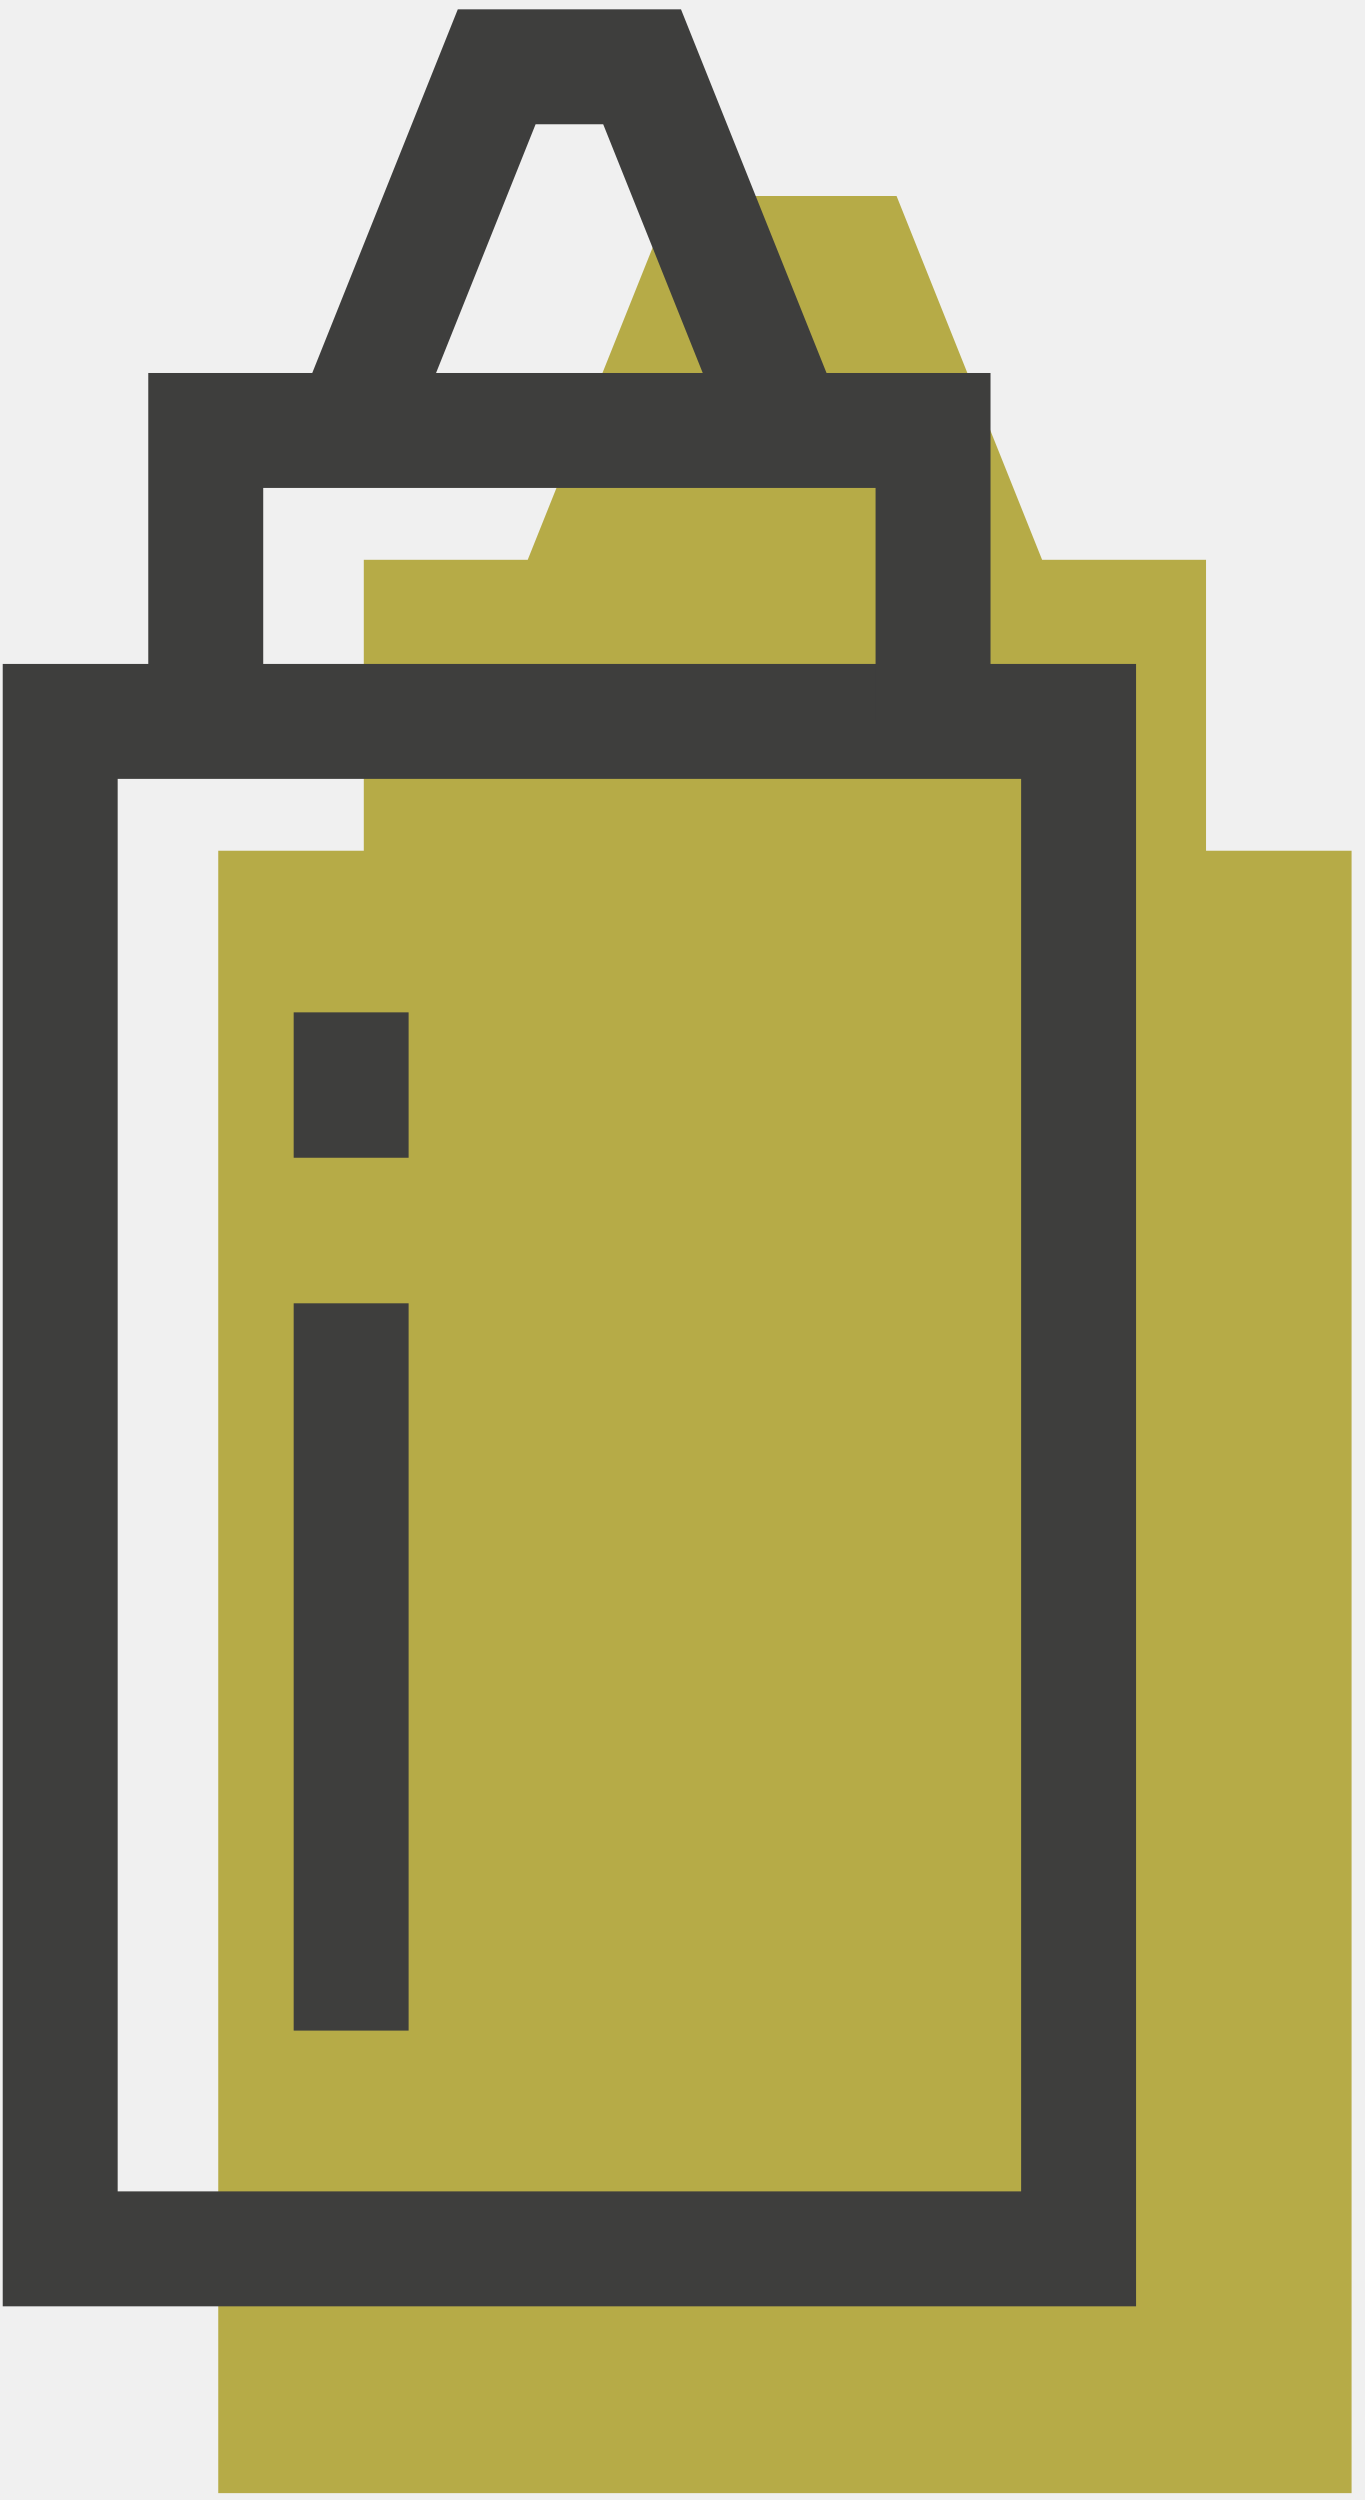
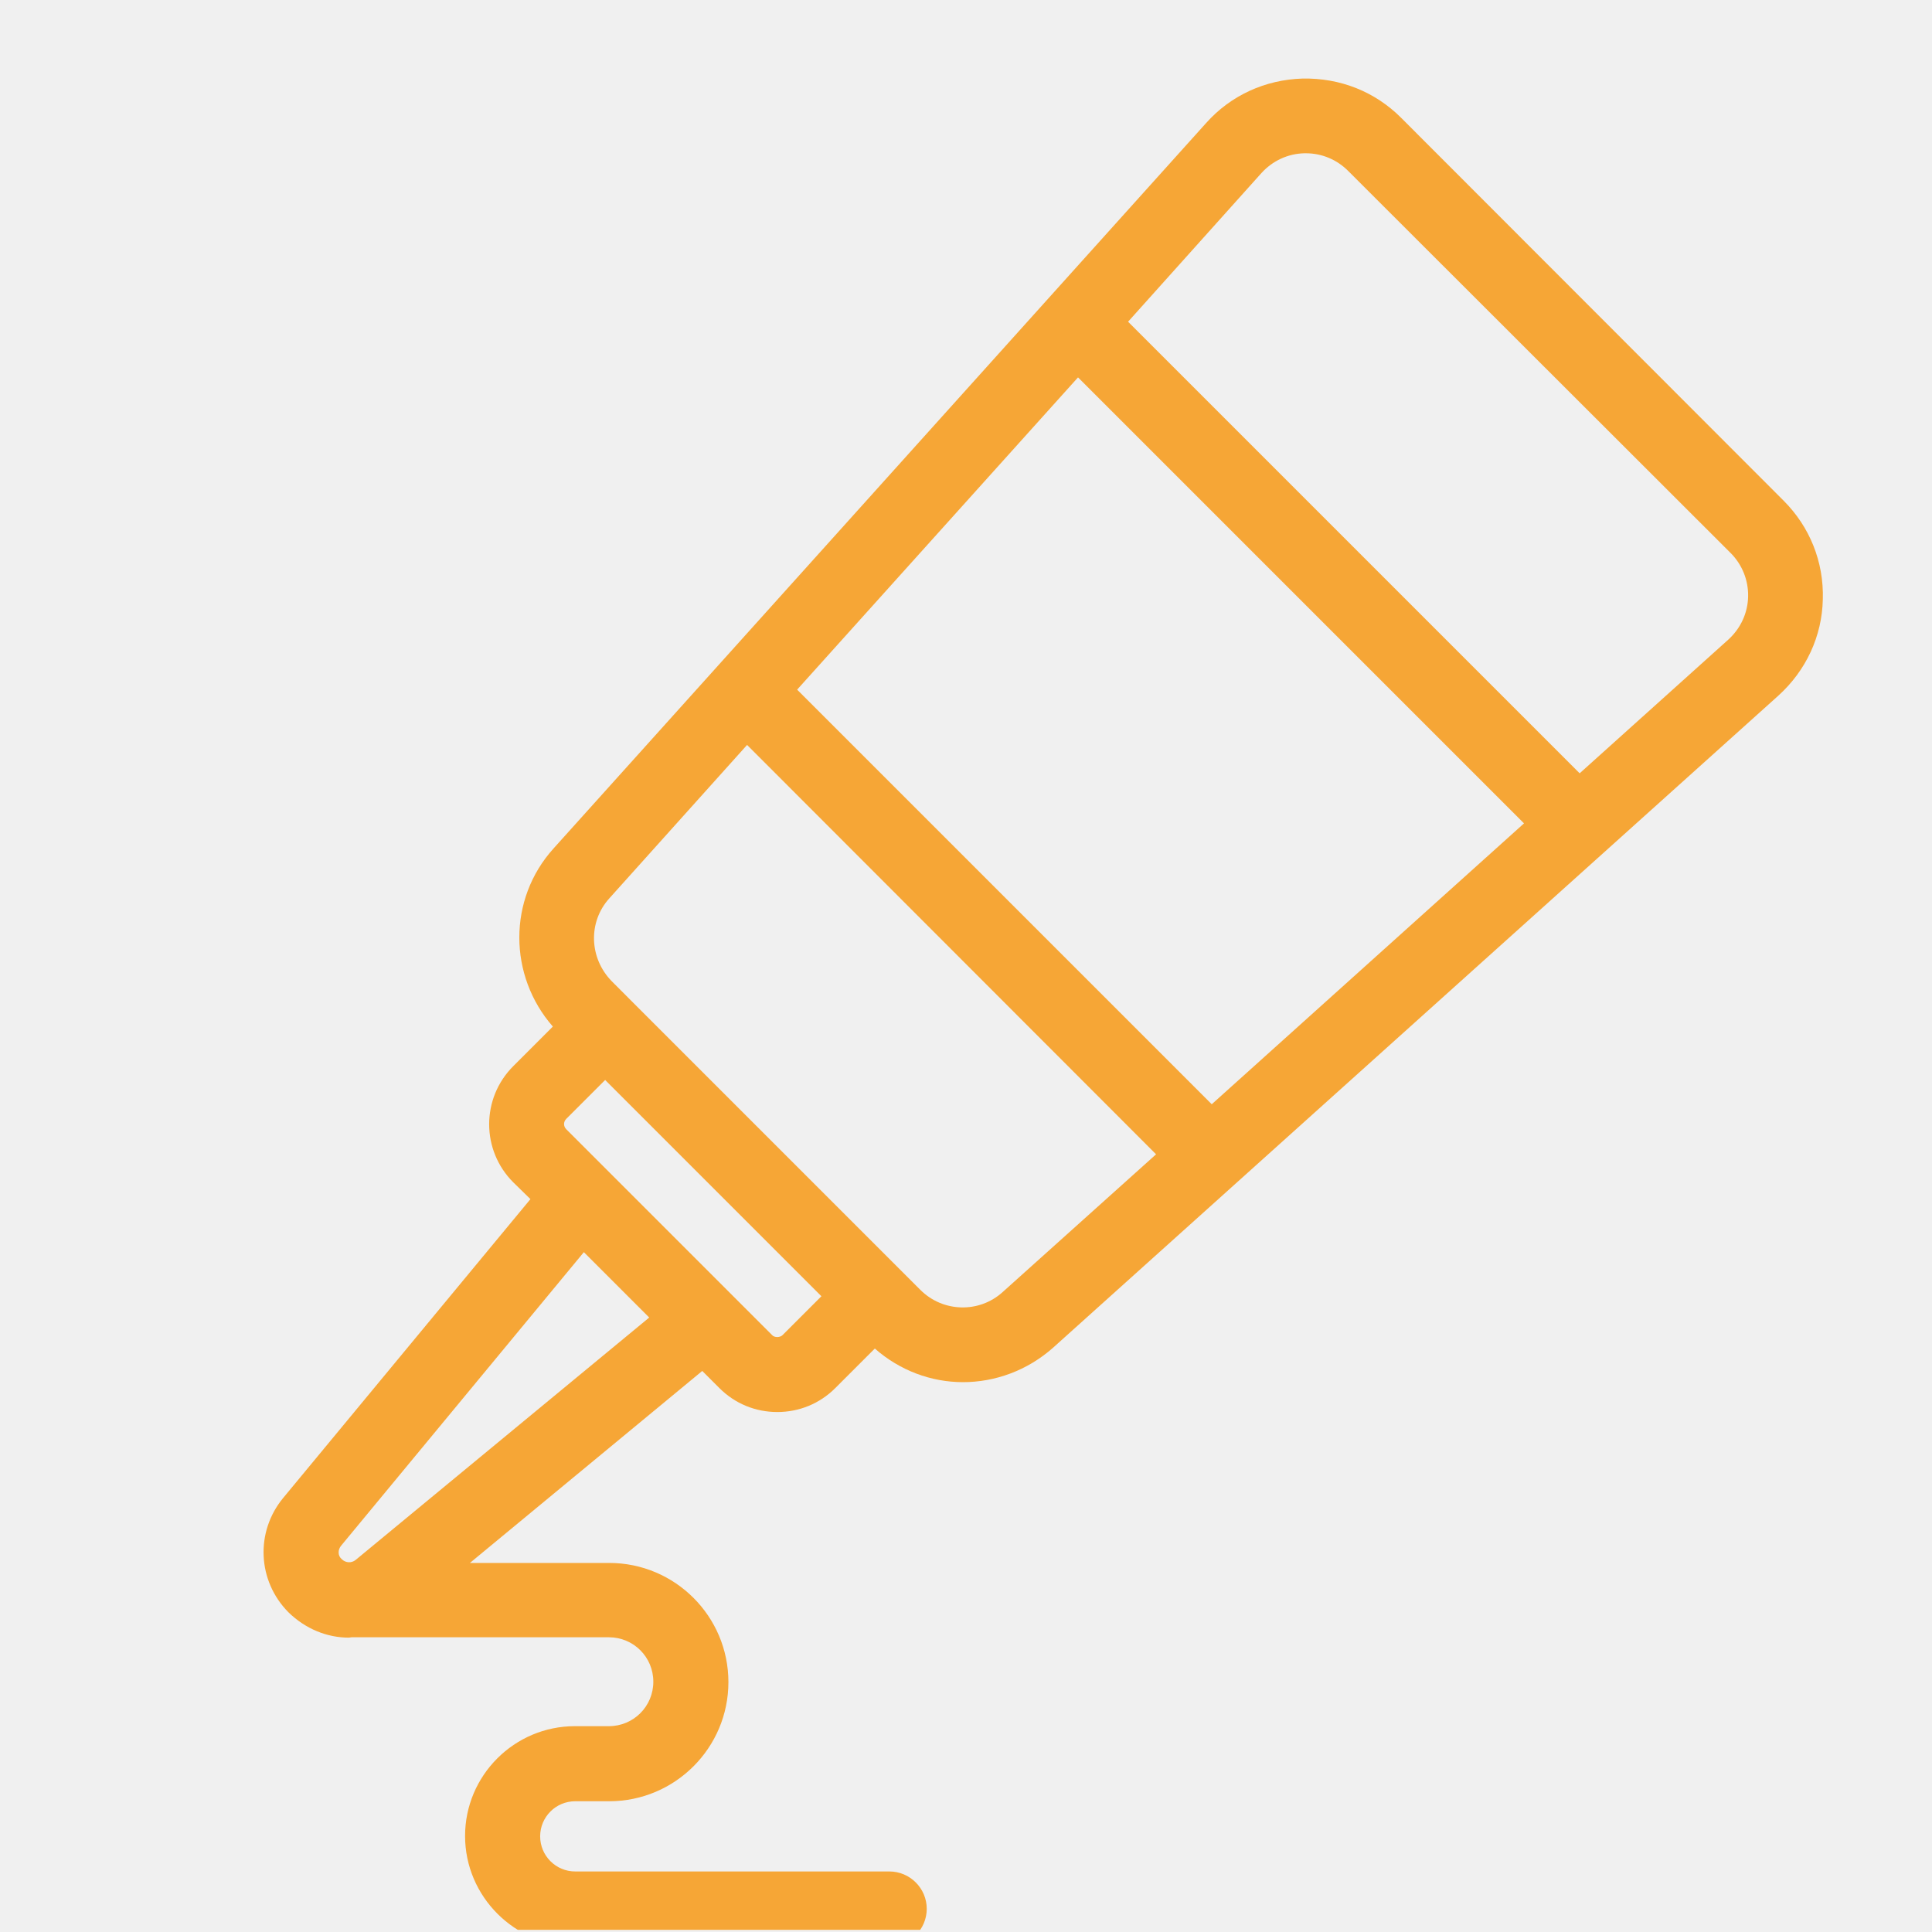
- <svg xmlns="http://www.w3.org/2000/svg" class="niw_svg_allergen" width="95" height="174" viewBox="0 0 95 174" fill="none">
-   <path d="M94.07 59.21V173.52H15.19V59.21H25.32V38.96H36.73L46.86 13.64H62.4L72.53 38.96H83.94V59.21H94.07Z" fill="#B6AB47" />
-   <path d="M75.07 50.21H4.19V156.52H75.07V50.21Z" stroke="#3E3E3D" stroke-width="8" stroke-miterlimit="10" />
-   <path d="M14.32 50.21V29.96H64.94V50.21" stroke="#3E3E3D" stroke-width="8" stroke-miterlimit="10" />
-   <path d="M24.44 29.96L34.57 4.65H44.69L54.82 29.96" stroke="#3E3E3D" stroke-width="8" stroke-miterlimit="10" />
-   <path d="M24.44 141.33V90.71" stroke="#3E3E3D" stroke-width="8" stroke-miterlimit="10" />
-   <path d="M24.44 80.58V70.46" stroke="#3E3E3D" stroke-width="8" stroke-miterlimit="10" />
+ <svg xmlns="http://www.w3.org/2000/svg" width="125" height="125" viewBox="0 0 125 125" fill="none">
+   <g clip-path="url(#clip0_403_81)">
+     <path d="M22.574 105.955C22.623 105.955 22.695 105.931 22.743 105.931H22.768H39.394C40.989 105.931 42.27 107.212 42.27 108.807C42.27 110.402 40.989 111.683 39.394 111.683H37.195C33.28 111.683 30.09 114.873 30.09 118.788C30.09 122.703 33.304 125.917 37.219 125.917H57.543C58.873 125.917 59.96 124.829 59.96 123.5C59.96 122.171 58.873 121.083 57.543 121.083H37.219C35.963 121.083 34.948 120.068 34.948 118.812C34.948 117.555 35.963 116.54 37.219 116.54H39.418C43.672 116.54 47.128 113.084 47.128 108.831C47.128 104.578 43.672 101.122 39.418 101.122H30.404L45.436 88.7L46.548 89.812C47.563 90.827 48.892 91.358 50.293 91.358C51.719 91.358 53.048 90.803 54.039 89.812L56.601 87.25C58.22 88.676 60.25 89.425 62.304 89.425C64.383 89.425 66.461 88.676 68.128 87.202L115.06 45.007C116.848 43.388 117.888 41.164 117.936 38.772C118.008 36.355 117.09 34.083 115.398 32.392L90.652 7.621C88.96 5.929 86.713 5.035 84.272 5.083C81.855 5.156 79.632 6.171 78.037 7.959L35.818 54.891C32.845 58.178 32.893 63.132 35.769 66.418L33.208 68.98C31.129 71.058 31.129 74.418 33.208 76.496L34.319 77.583L18.321 96.917C16.508 99.116 16.653 102.282 18.659 104.312C19.771 105.399 21.173 105.955 22.574 105.955ZM49.955 86.38L47.297 83.722L39.298 75.723L36.639 73.064C36.446 72.871 36.446 72.581 36.639 72.388L39.153 69.874L53.145 83.867L50.632 86.38C50.463 86.549 50.1 86.549 49.955 86.38ZM69.748 24.417L98.603 53.272L78.399 71.445L51.574 44.62L69.748 24.417ZM81.613 11.198C82.338 10.4 83.329 9.941 84.393 9.917H84.489C85.528 9.917 86.495 10.328 87.22 11.053L111.967 35.775C112.716 36.524 113.127 37.539 113.103 38.603C113.078 39.666 112.619 40.657 111.822 41.382L102.203 50.033L72.986 20.816L81.613 11.198ZM39.418 58.129L48.336 48.197L74.798 74.683L64.866 83.601C63.343 84.978 60.999 84.906 59.549 83.456L58.268 82.175L40.868 64.775L39.588 63.494C38.113 61.996 38.041 59.652 39.418 58.129ZM22.067 100.01L37.775 81.015L42.004 85.244L23.009 100.928C22.743 101.146 22.357 101.122 22.115 100.88C21.849 100.663 21.849 100.276 22.067 100.01Z" fill="#F6A636" />
+   </g>
+   <defs>
+     <clipPath id="clip0_403_81">
+       <rect width="124.86" height="124.86" fill="white" />
+     </clipPath>
+   </defs>
</svg>
